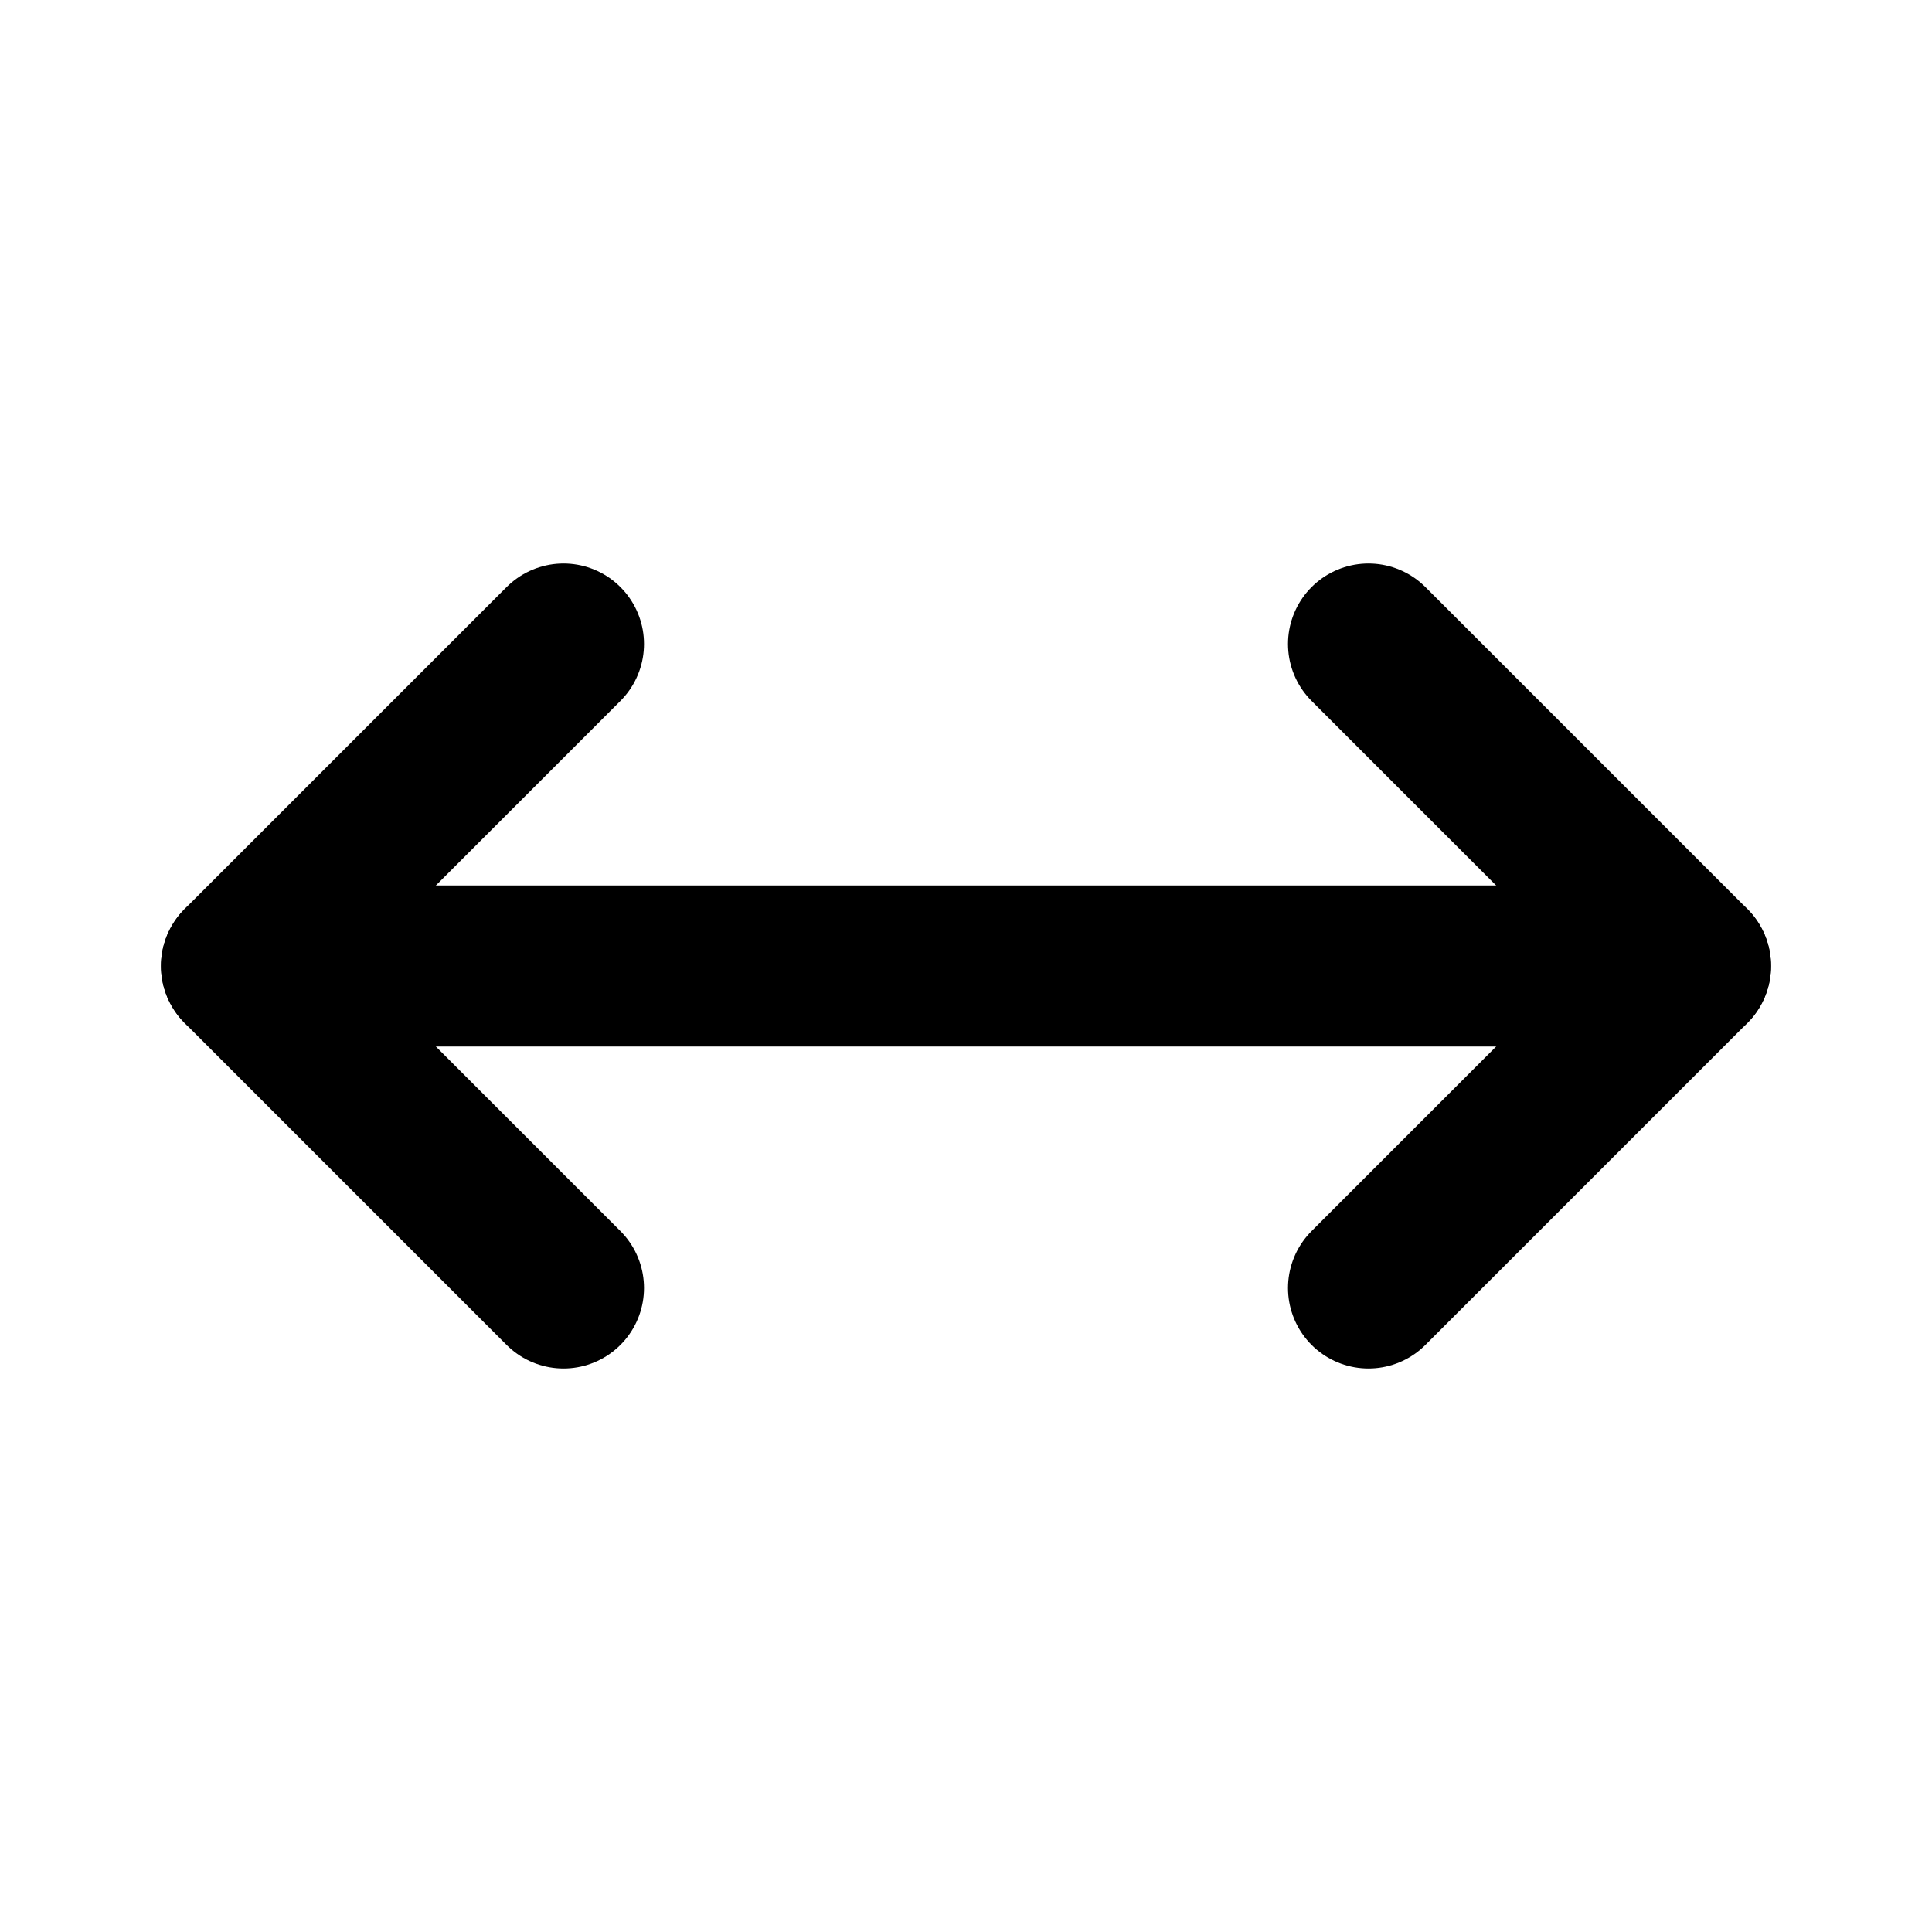
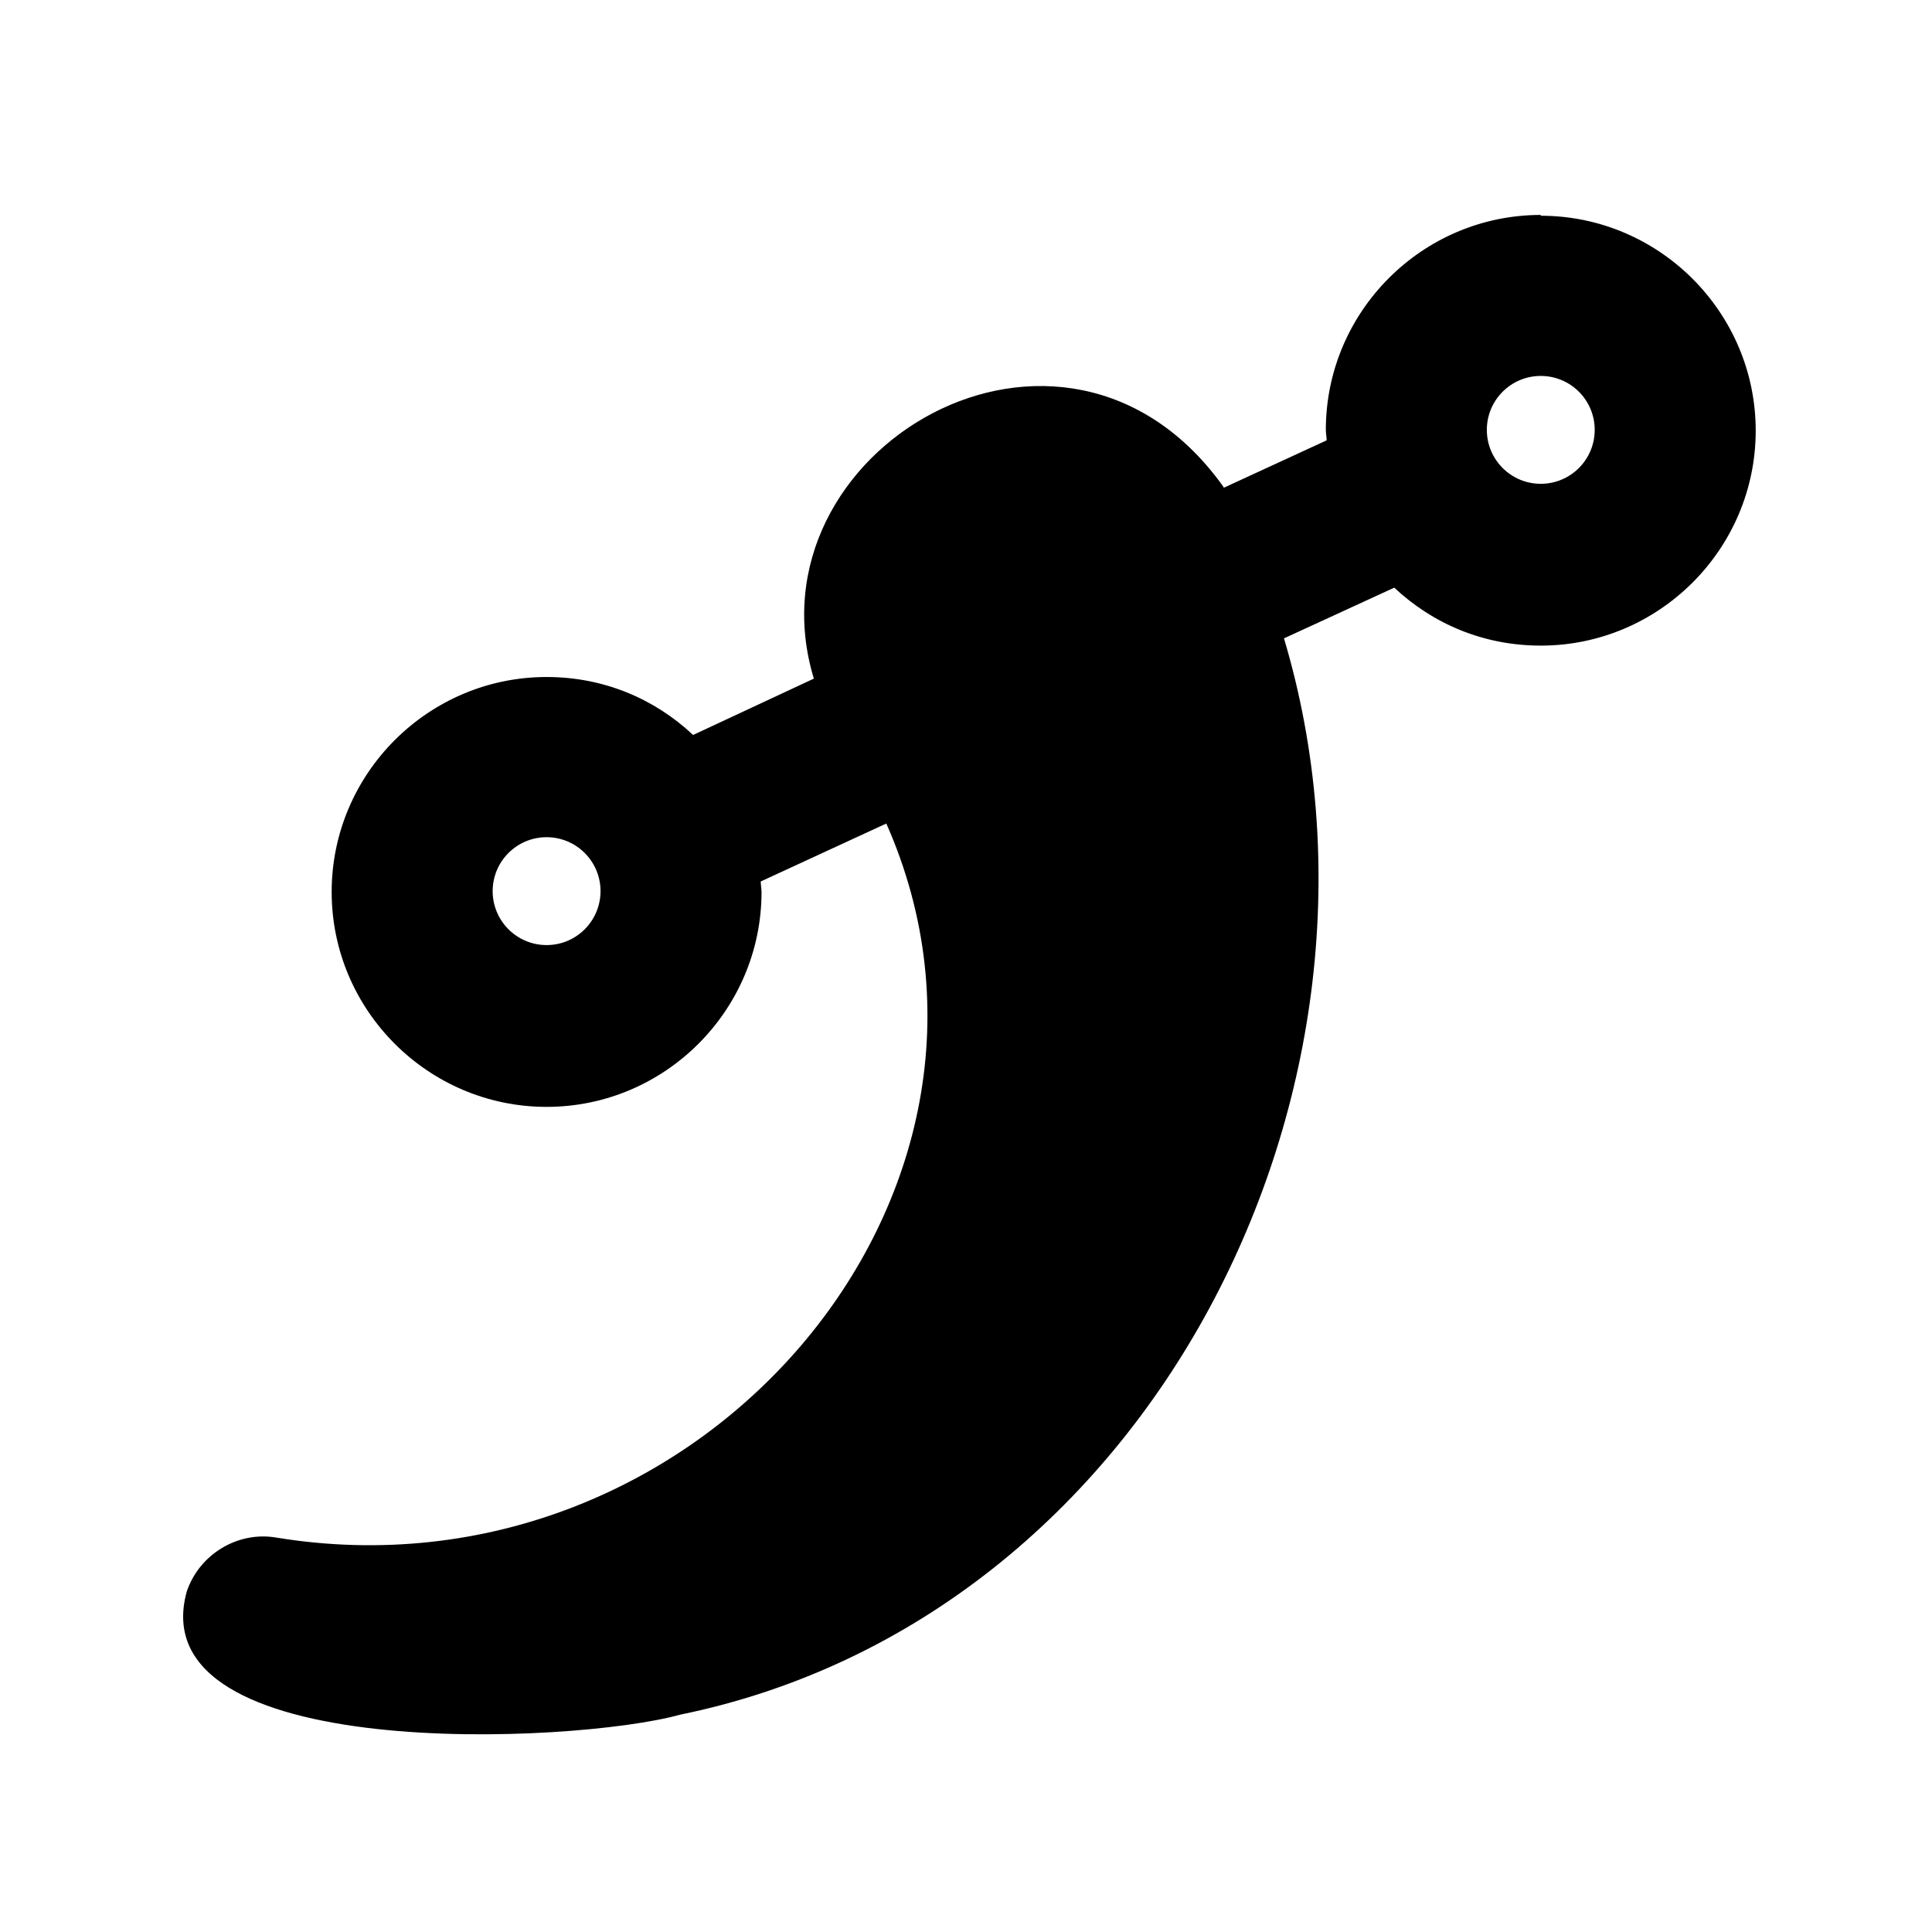
- <svg xmlns="http://www.w3.org/2000/svg" width="24" height="24" viewBox="0 0 24 24" fill="none" stroke="currentColor" stroke-width="2" stroke-linecap="round" stroke-linejoin="round" class="icon icon-tabler icons-tabler-outline icon-tabler-arrows-horizontal">
-   <path stroke="none" d="M0 0h24v24H0z" fill="none" />
-   <path d="M7 8l-4 4l4 4" />
-   <path d="M17 8l4 4l-4 4" />
-   <path d="M3 12l18 0" />
+ <svg xmlns="http://www.w3.org/2000/svg" width="24" height="24" viewBox="0 0 24 24" fill="currentColor" stroke="currentColor" stroke-width="2" class="icon icon-modcut icon-modcut-width">
+   <circle fill="none" stroke="none" cx="19.14" cy="5.34" r=".67" />
+   <path stroke="none" d="M19.14,2.67c-1.47,0-2.67,1.2-2.67,2.67,0,.04.01.09.01.13l-1.28.59s0,0,0-.01c-1.99-2.79-5.95-.45-5.09,2.38l-1.5.7c-.48-.45-1.11-.72-1.82-.72-1.47,0-2.67,1.2-2.67,2.67s1.2,2.67,2.67,2.67,2.67-1.2,2.67-2.67c0-.04-.01-.09-.01-.13l1.56-.72c2.04,4.61-2.34,9.73-7.58,8.87-.47-.08-.95.2-1.11.67-.59,2.14,4.8,1.9,6.13,1.53,5.87-1.2,9.16-7.81,7.5-13.37l1.37-.63c.48.45,1.11.72,1.82.72,1.47,0,2.67-1.2,2.67-2.67s-1.2-2.67-2.67-2.67ZM6.79,11.74c-.37,0-.67-.3-.67-.67s.3-.67.67-.67.67.3.67.67-.3.67-.67.67ZM19.14,6.01c-.37,0-.67-.3-.67-.67s.3-.67.67-.67.67.3.67.67-.3.67-.67.67Z" />
</svg>
